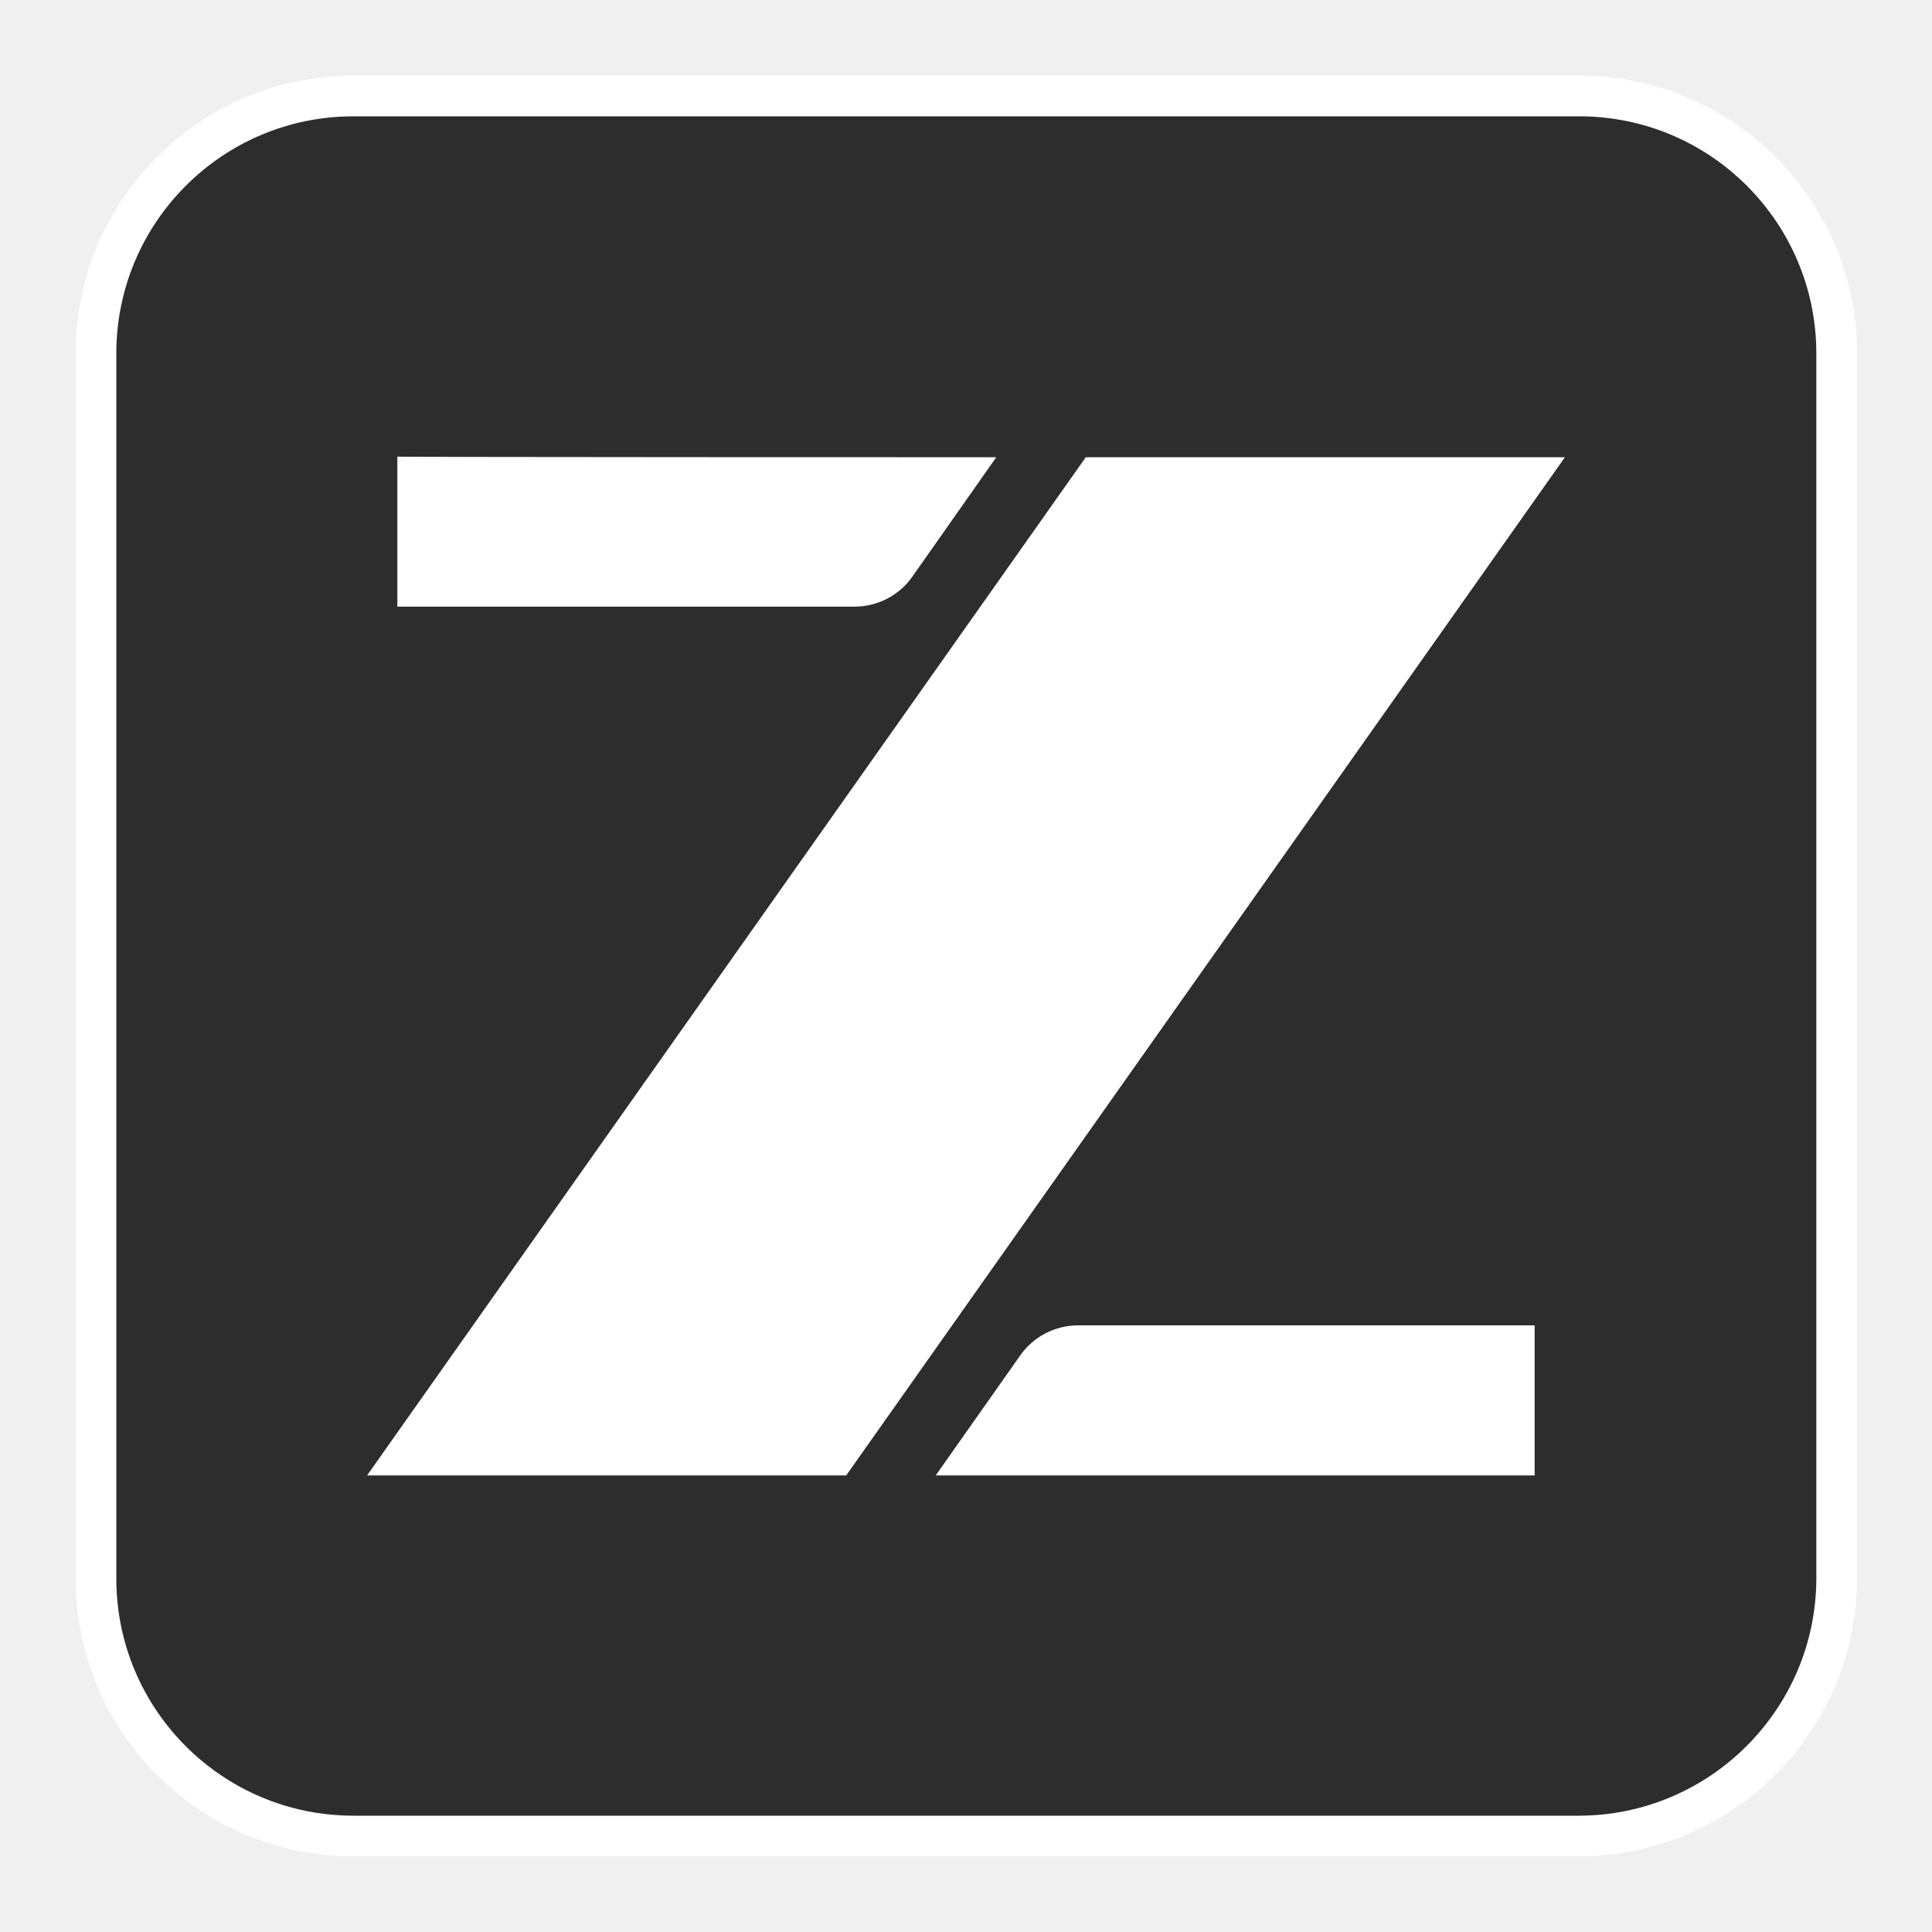
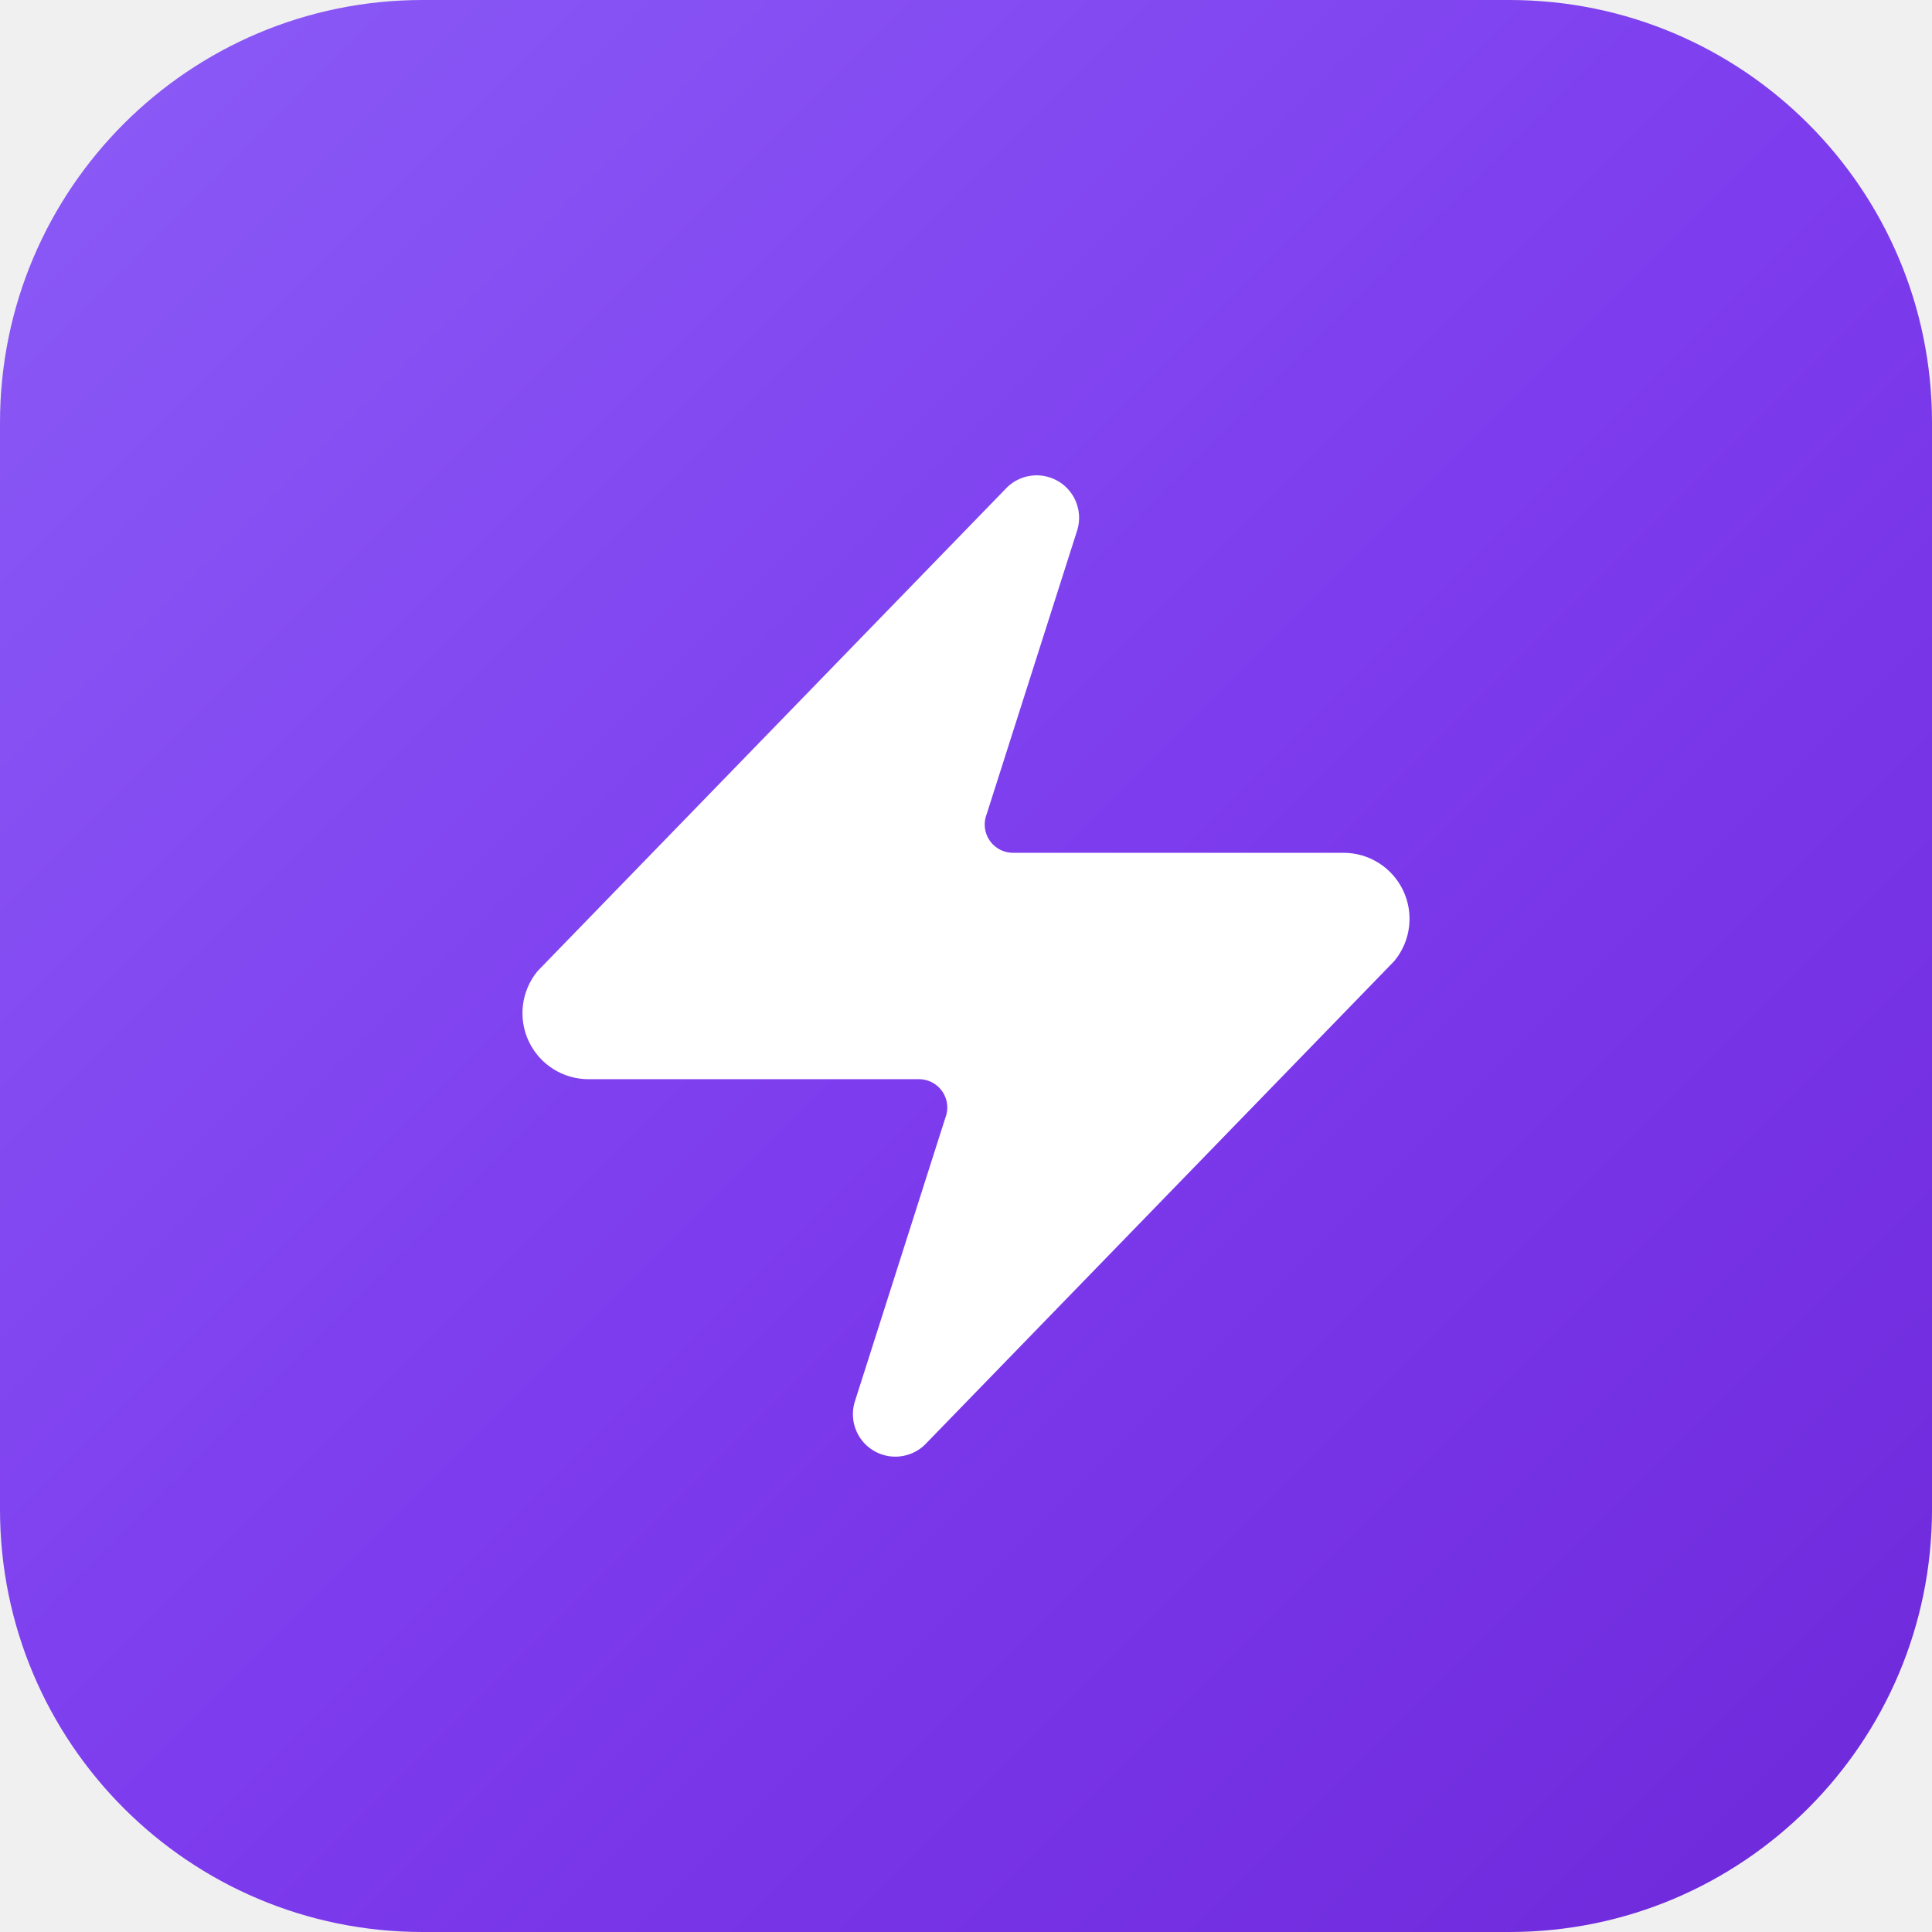
- <svg xmlns="http://www.w3.org/2000/svg" version="1.1" x="0px" y="0px" viewBox="0 0 30 30" style="enable-background:new 0 0 30 30;" xml:space="preserve">
+ <svg xmlns="http://www.w3.org/2000/svg" viewBox="0 0 512 512">
  <defs>
-     <style type="text/css">
-     .st194{fill:#2D2D2D;stroke:#FFFFFF;stroke-width:0.632;stroke-miterlimit:10;}
-     .st23{fill:#FFFFFF;}
- 
-     .z-breathe {
-       animation: breathe 2.5s ease-in-out infinite;
-     }
- 
-     @keyframes breathe {
-       0%, 100% { opacity: 0.7; }
-       50% { opacity: 1; }
-     }
-   </style>
+     <linearGradient id="novaGrad" x1="0" y1="0" x2="1" y2="1">
+       <stop offset="0" stop-color="#8b5cf6" />
+       <stop offset="0.55" stop-color="#7c3aed" />
+       <stop offset="1" stop-color="#6d28d9" />
+     </linearGradient>
  </defs>
-   <g>
-     <path class="st194" d="M24.51,28.51H5.49c-2.21,0-4-1.79-4-4V5.49c0-2.21,1.79-4,4-4h19.03c2.21,0,4,1.79,4,4v19.03     C28.51,26.72,26.72,28.51,24.51,28.51z" />
-     <g class="z-breathe">
-       <path class="st23" d="M15.47,7.1l-1.3,1.85c-0.2,0.29-0.54,0.47-0.9,0.47h-7.1V7.09C6.16,7.1,15.47,7.1,15.47,7.1z" />
-       <polygon class="st23" points="24.3,7.1 13.14,22.91 5.7,22.91 16.86,7.1" />
-       <path class="st23" d="M14.53,22.91l1.31-1.86c0.2-0.29,0.54-0.47,0.9-0.47h7.09v2.33H14.53z" />
-     </g>
-   </g>
+   <rect width="512" height="512" rx="112" fill="url(#novaGrad)" />
+   <path transform="translate(106,106) scale(12.5)" fill="#ffffff" stroke="#ffffff" stroke-width="0.8" stroke-linecap="round" stroke-linejoin="round" d="M4 14a1 1 0 0 1-.78-1.63l9.9-10.2a.5.5 0 0 1 .86.46l-1.92 6.02A1 1 0 0 0 13 10h7a1 1 0 0 1 .78 1.63l-9.9 10.2a.5.5 0 0 1-.86-.46l1.92-6.02A1 1 0 0 0 11 14z" />
</svg>
